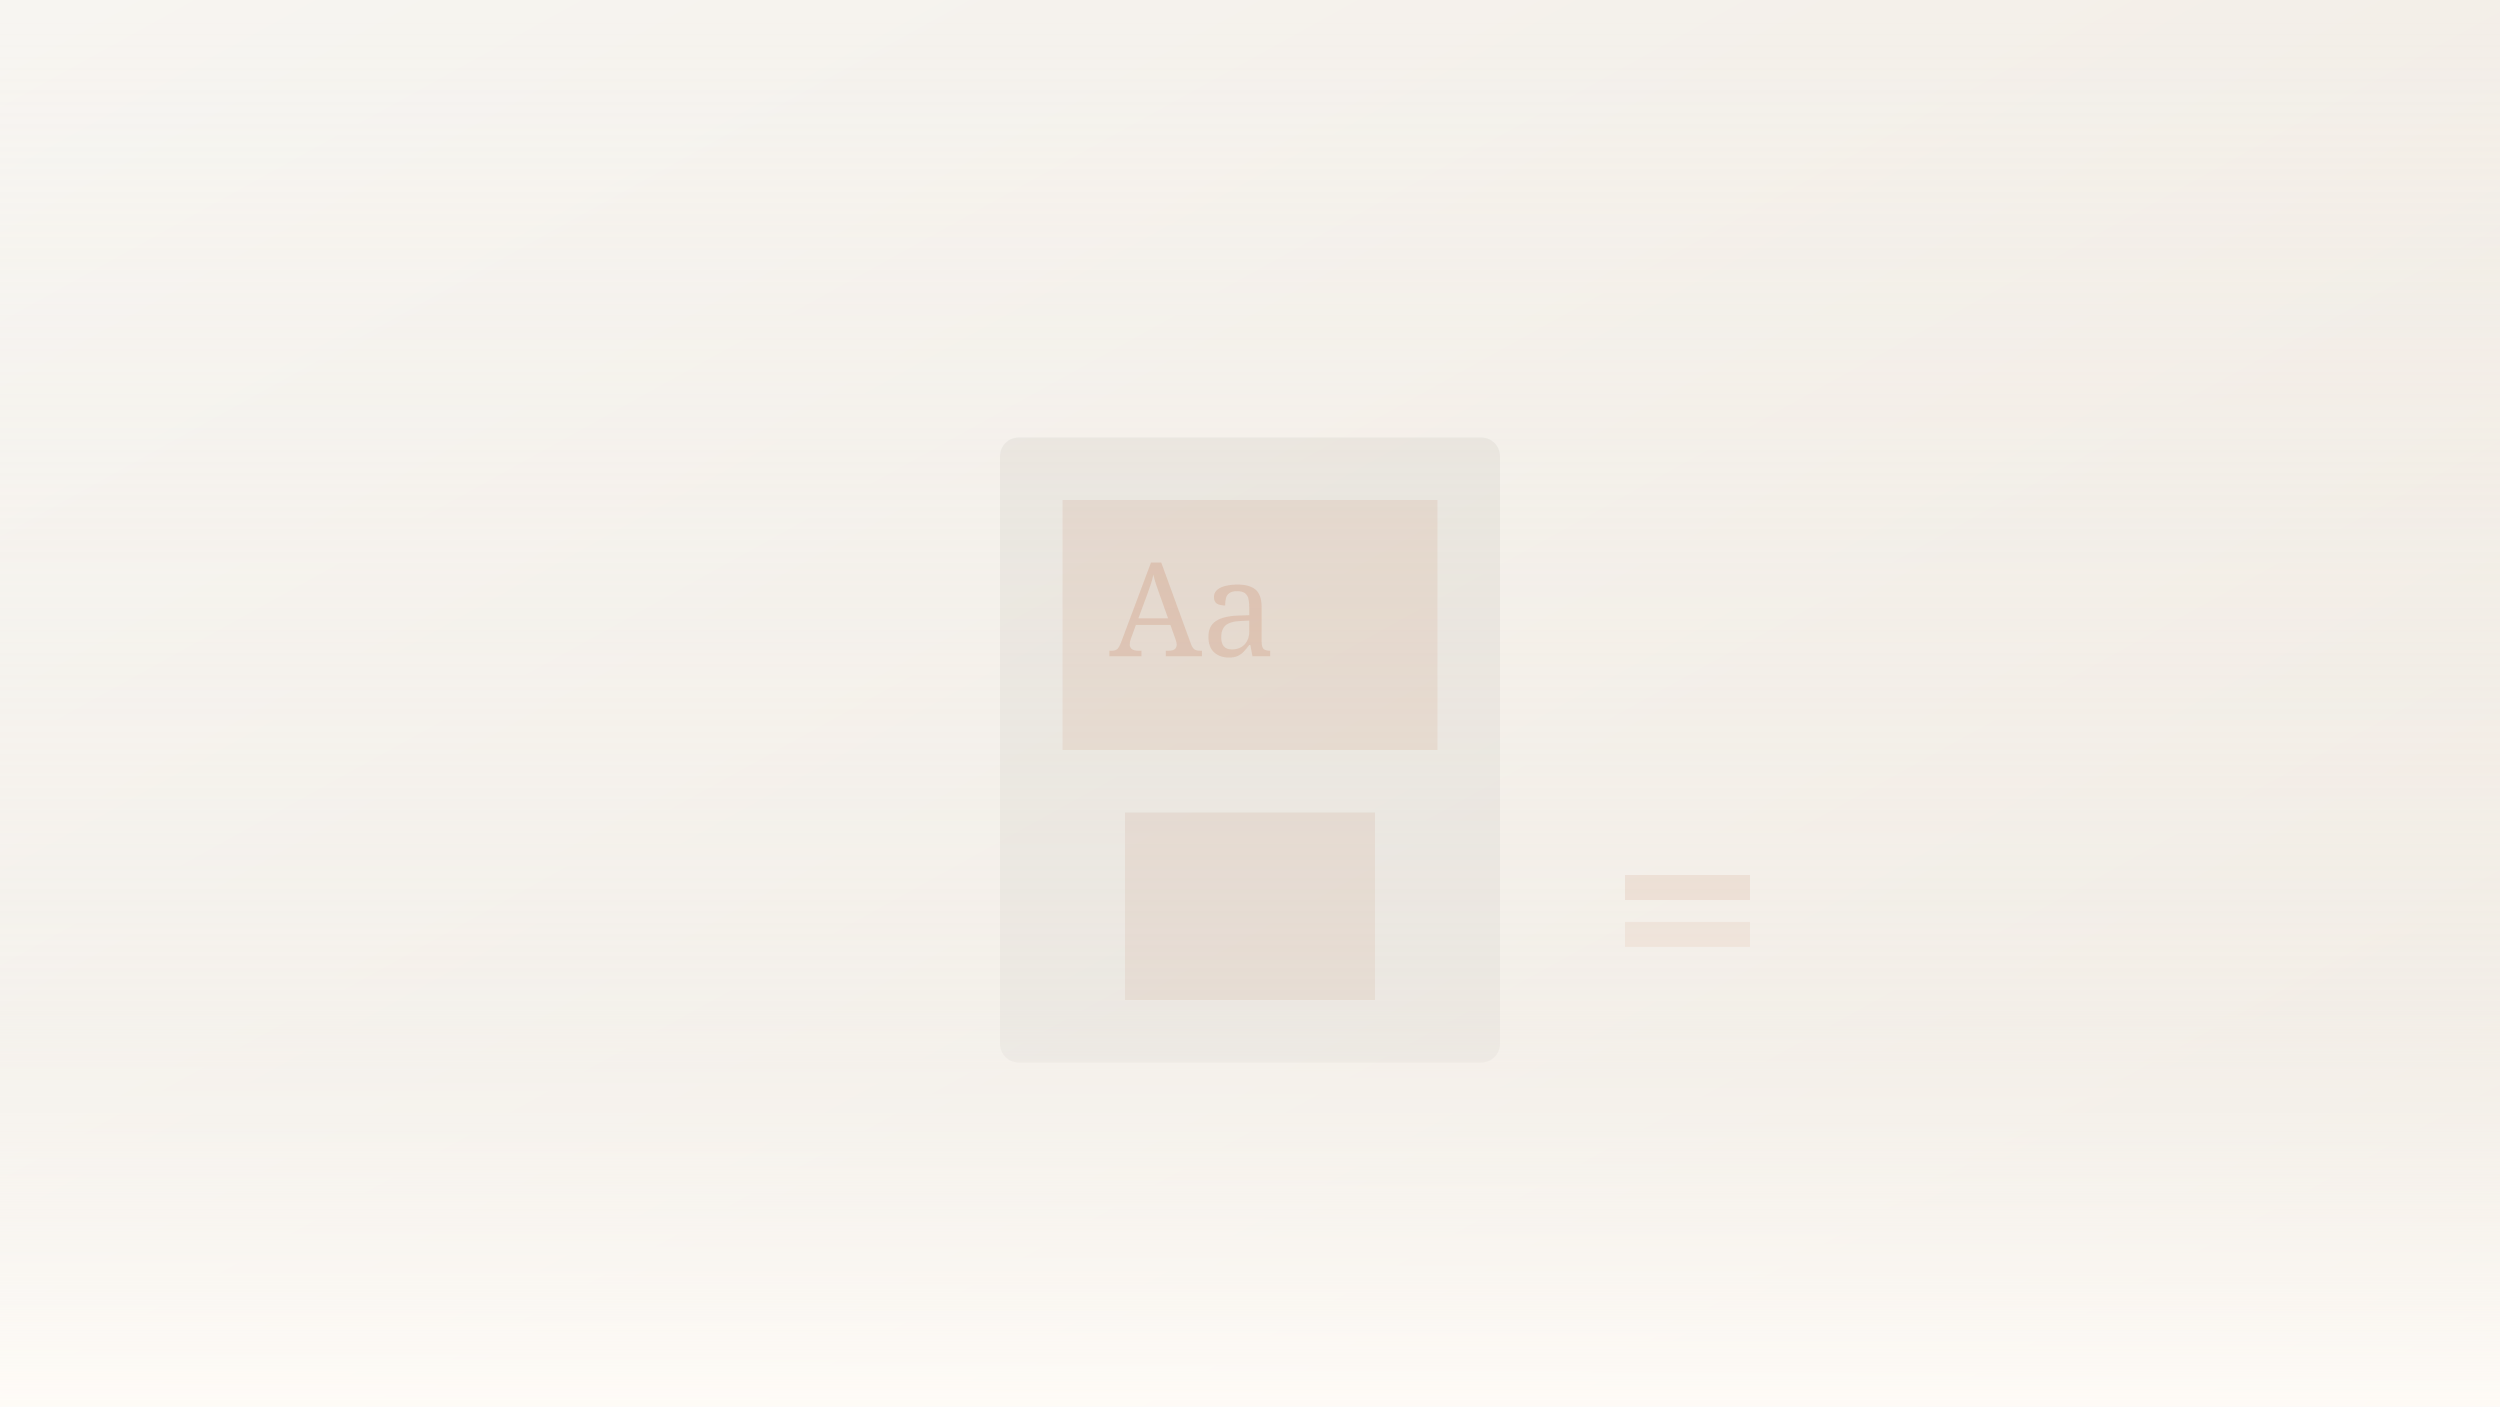
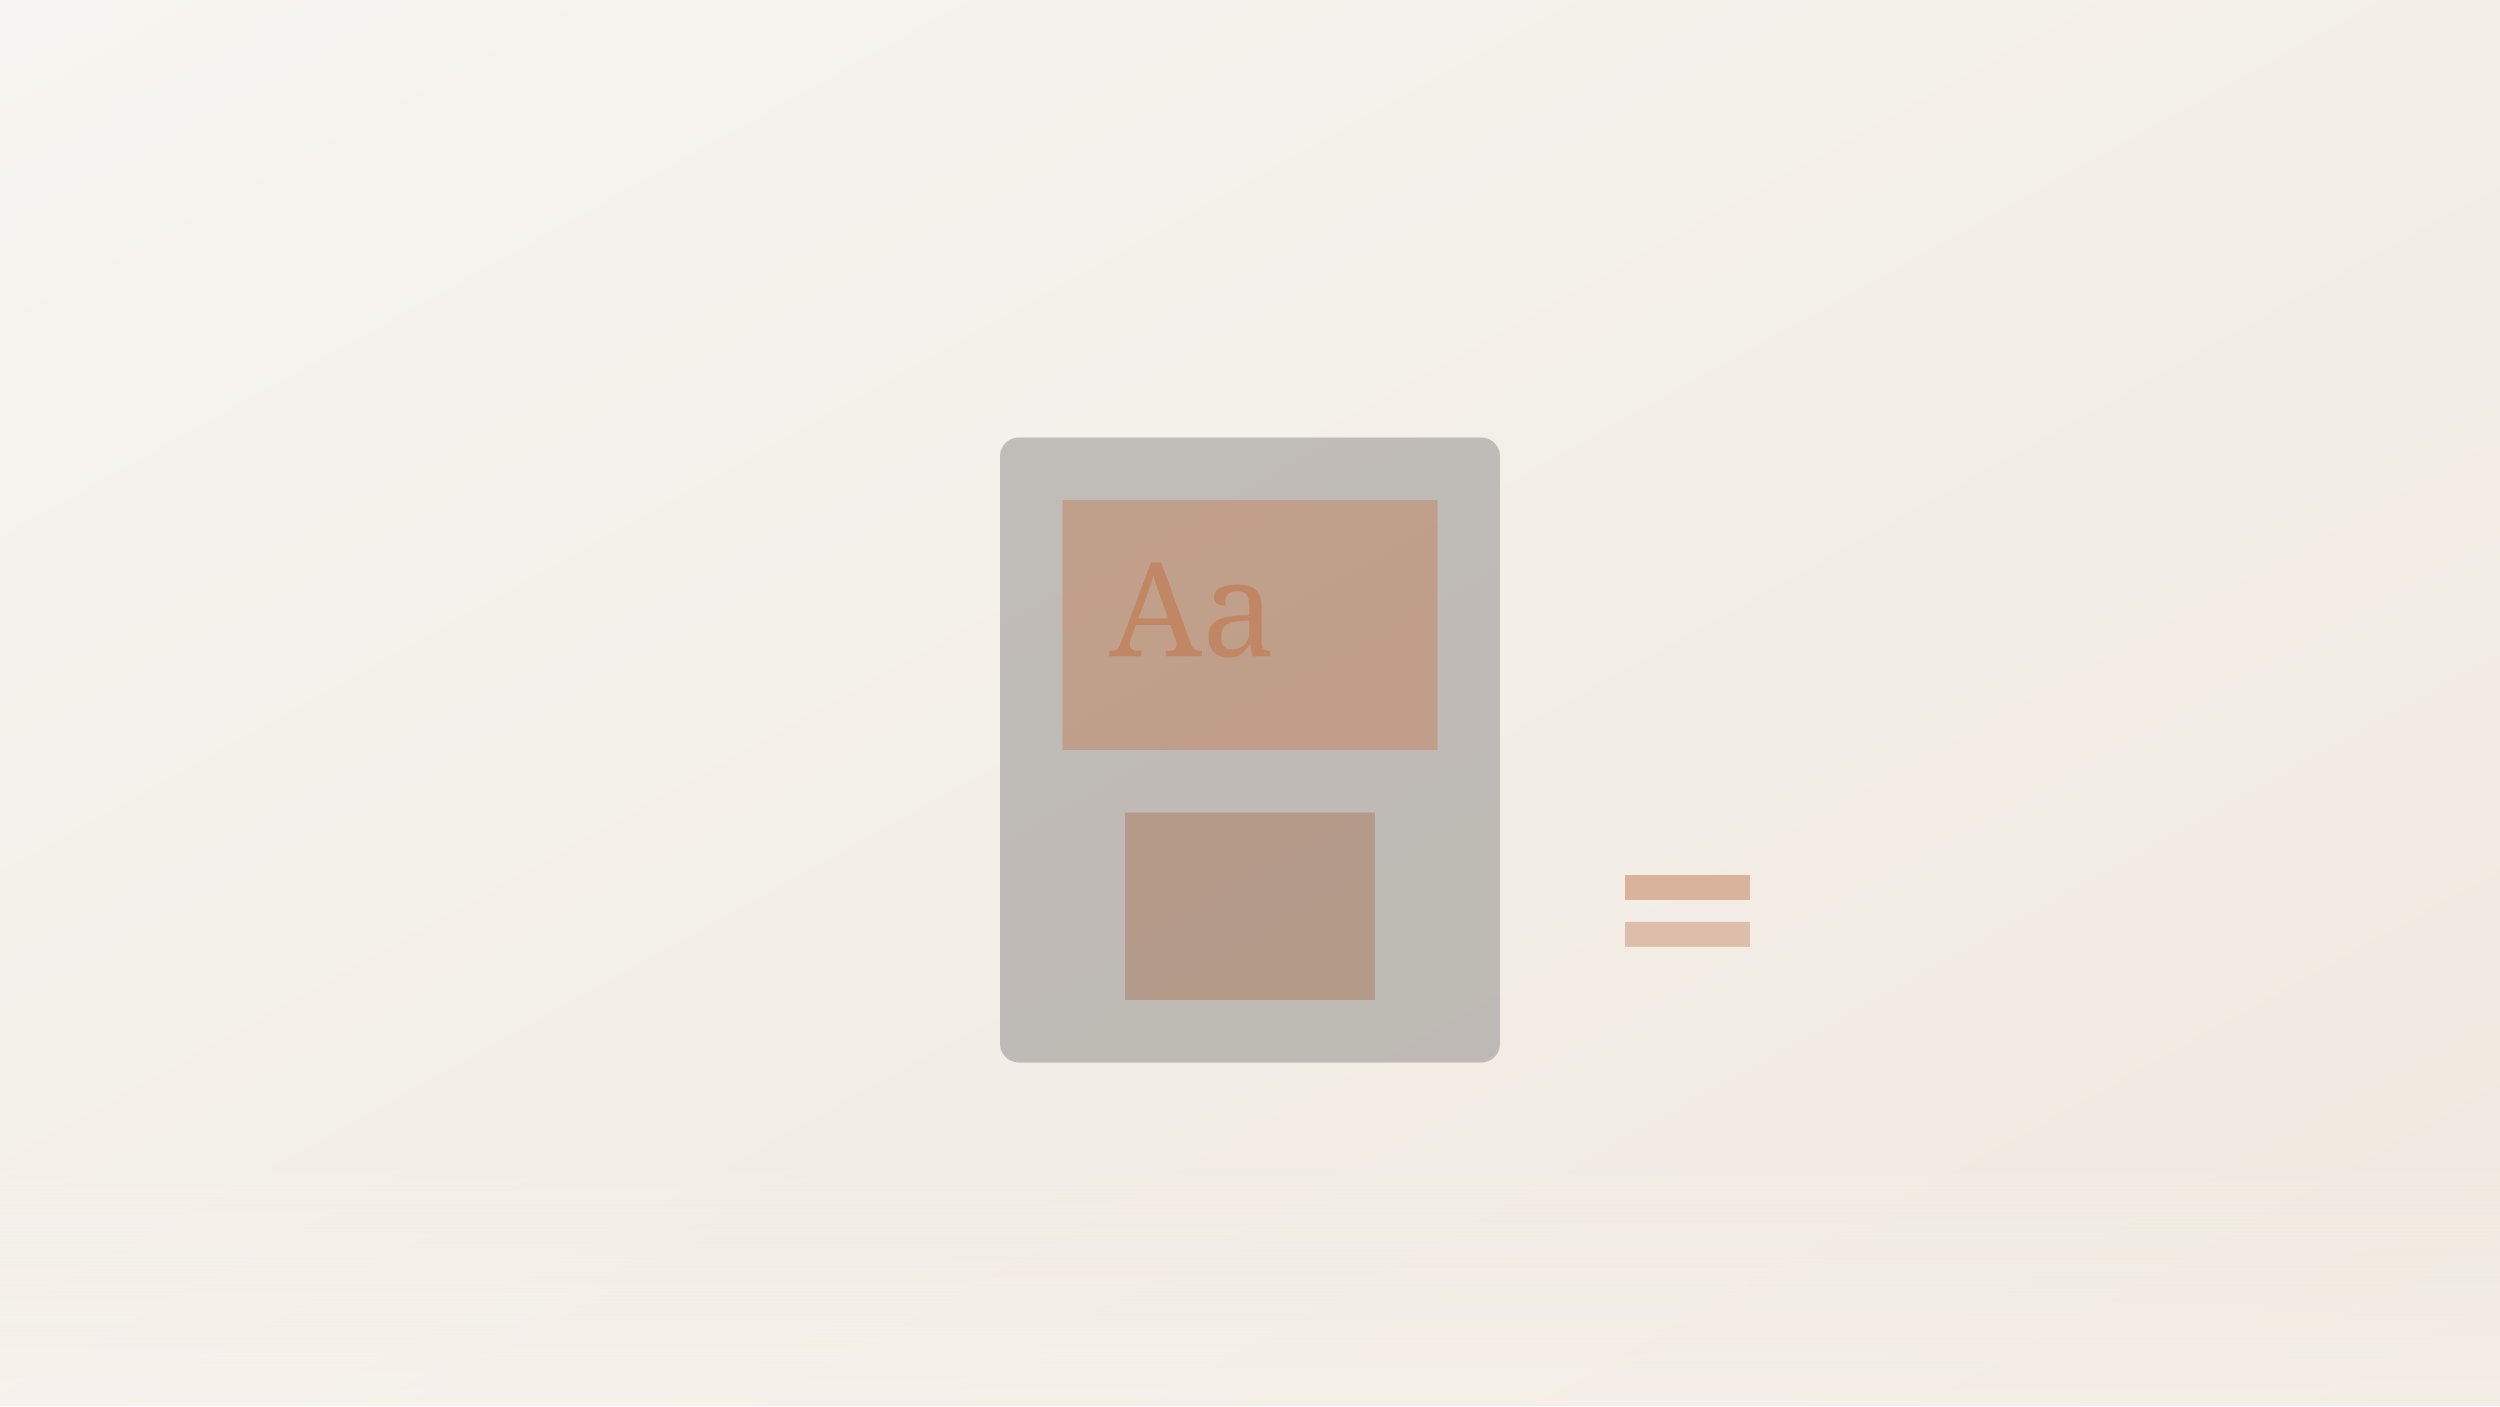
<svg xmlns="http://www.w3.org/2000/svg" viewBox="0 0 800 450" role="img" aria-hidden="true">
  <defs>
    <linearGradient id="bg-printingpress" x1="0" y1="0" x2="1" y2="1">
      <stop offset="0%" stop-color="#f7f5f1" />
      <stop offset="100%" stop-color="#efe8df" />
    </linearGradient>
    <linearGradient id="scrim-printingpress" x1="0.5" y1="0" x2="0.5" y2="1">
      <stop offset="0%" stop-color="#f7f5f1" stop-opacity="0" />
-       <stop offset="72%" stop-color="#f7f5f1" stop-opacity="0.35" />
-       <stop offset="100%" stop-color="#fffcf8" stop-opacity="0.92" />
+       <stop offset="82%" stop-color="#f7f5f1" stop-opacity="0" />
+       <stop offset="100%" stop-color="#fffcf8" stop-opacity="0.26" />
    </linearGradient>
  </defs>
  <rect width="800" height="450" fill="url(#bg-printingpress)" />
-   <g opacity="0.95">
-     <rect x="320" y="140" width="160" height="200" rx="6" fill="#2c2825" opacity="0.07" />
-     <rect x="340" y="160" width="120" height="80" fill="#c17f59" opacity="0.18" />
-     <rect x="360" y="260" width="80" height="60" fill="#a56845" opacity="0.15" />
-     <text x="355" y="210" font-family="Georgia,serif" font-size="42" fill="#c17f59" opacity="0.35">Aa</text>
-     <rect x="520" y="280" width="40" height="8" fill="#c17f59" opacity="0.2" />
-     <rect x="520" y="295" width="40" height="8" fill="#c17f59" opacity="0.16" />
+   <g>
+     <rect x="320" y="140" width="160" height="200" rx="6" fill="#2c2825" opacity="0.26" />
+     <rect x="340" y="160" width="120" height="80" fill="#c17f59" opacity="0.47" />
+     <rect x="360" y="260" width="80" height="60" fill="#a56845" opacity="0.39" />
+     <text x="355" y="210" font-family="Georgia,serif" font-size="42" fill="#c17f59" opacity="0.78">Aa</text>
+     <rect x="520" y="280" width="40" height="8" fill="#c17f59" opacity="0.52" />
+     <rect x="520" y="295" width="40" height="8" fill="#c17f59" opacity="0.42" />
  </g>
  <rect width="800" height="450" fill="url(#scrim-printingpress)" />
</svg>
